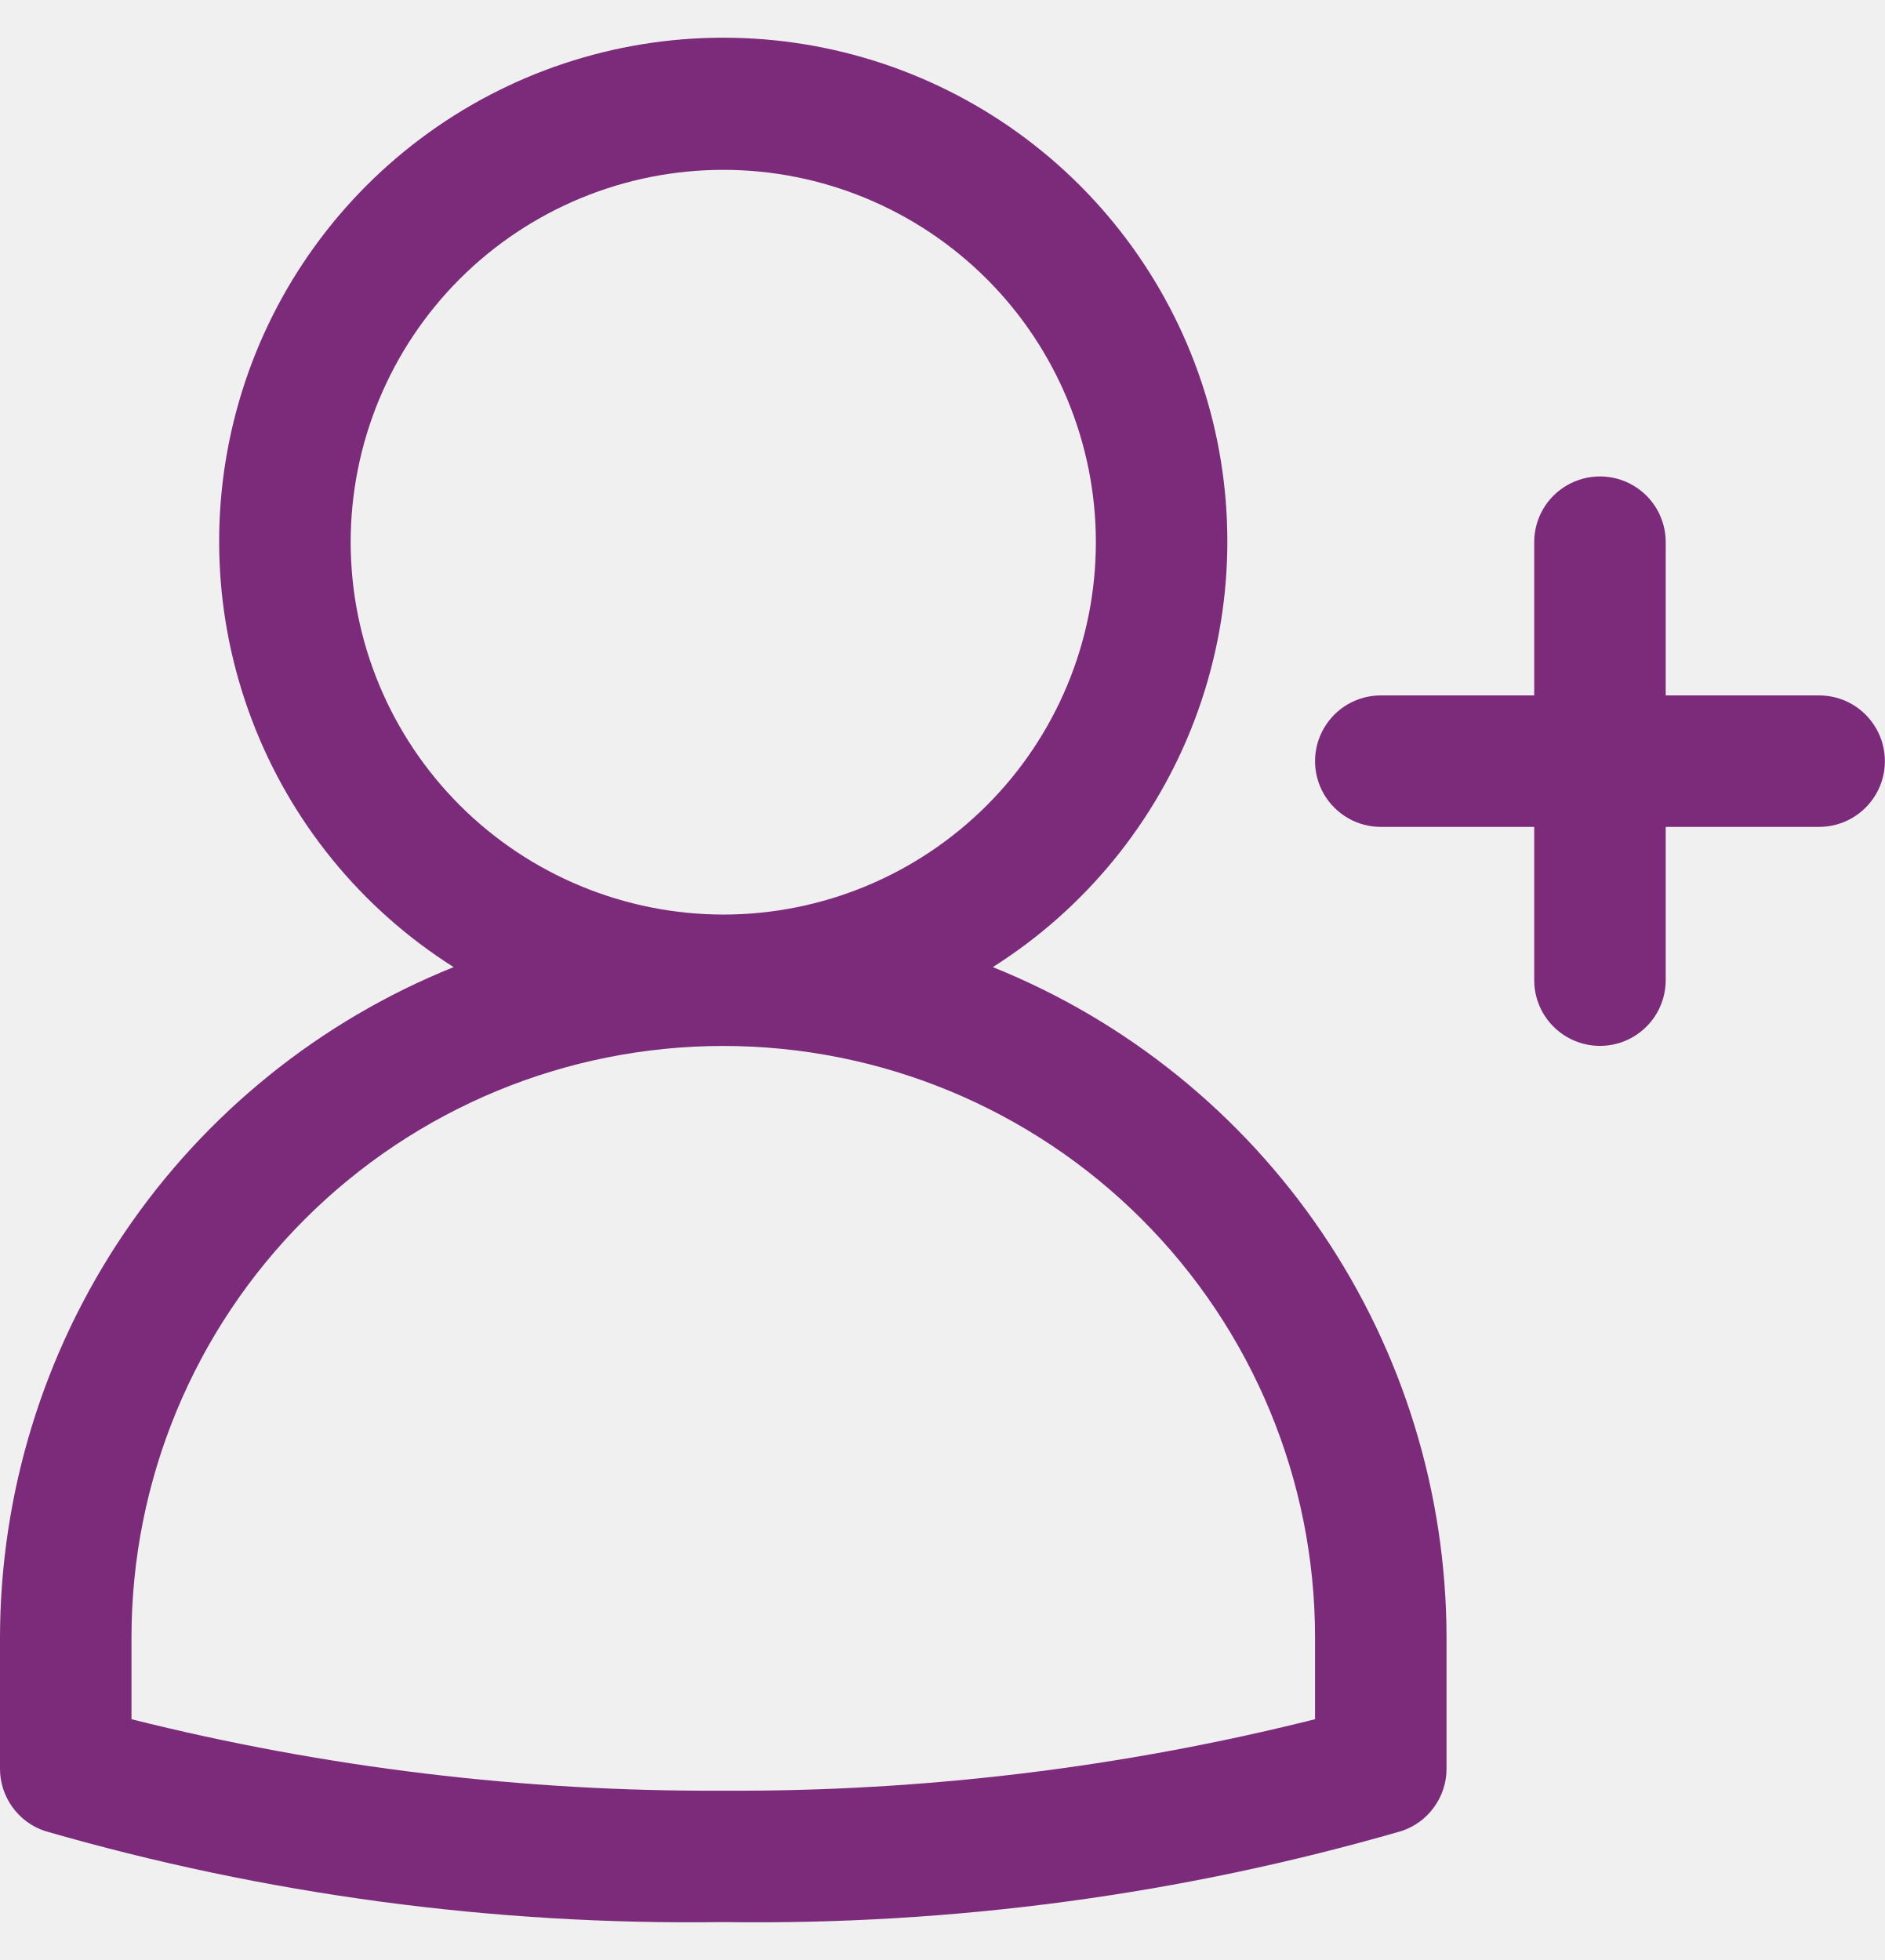
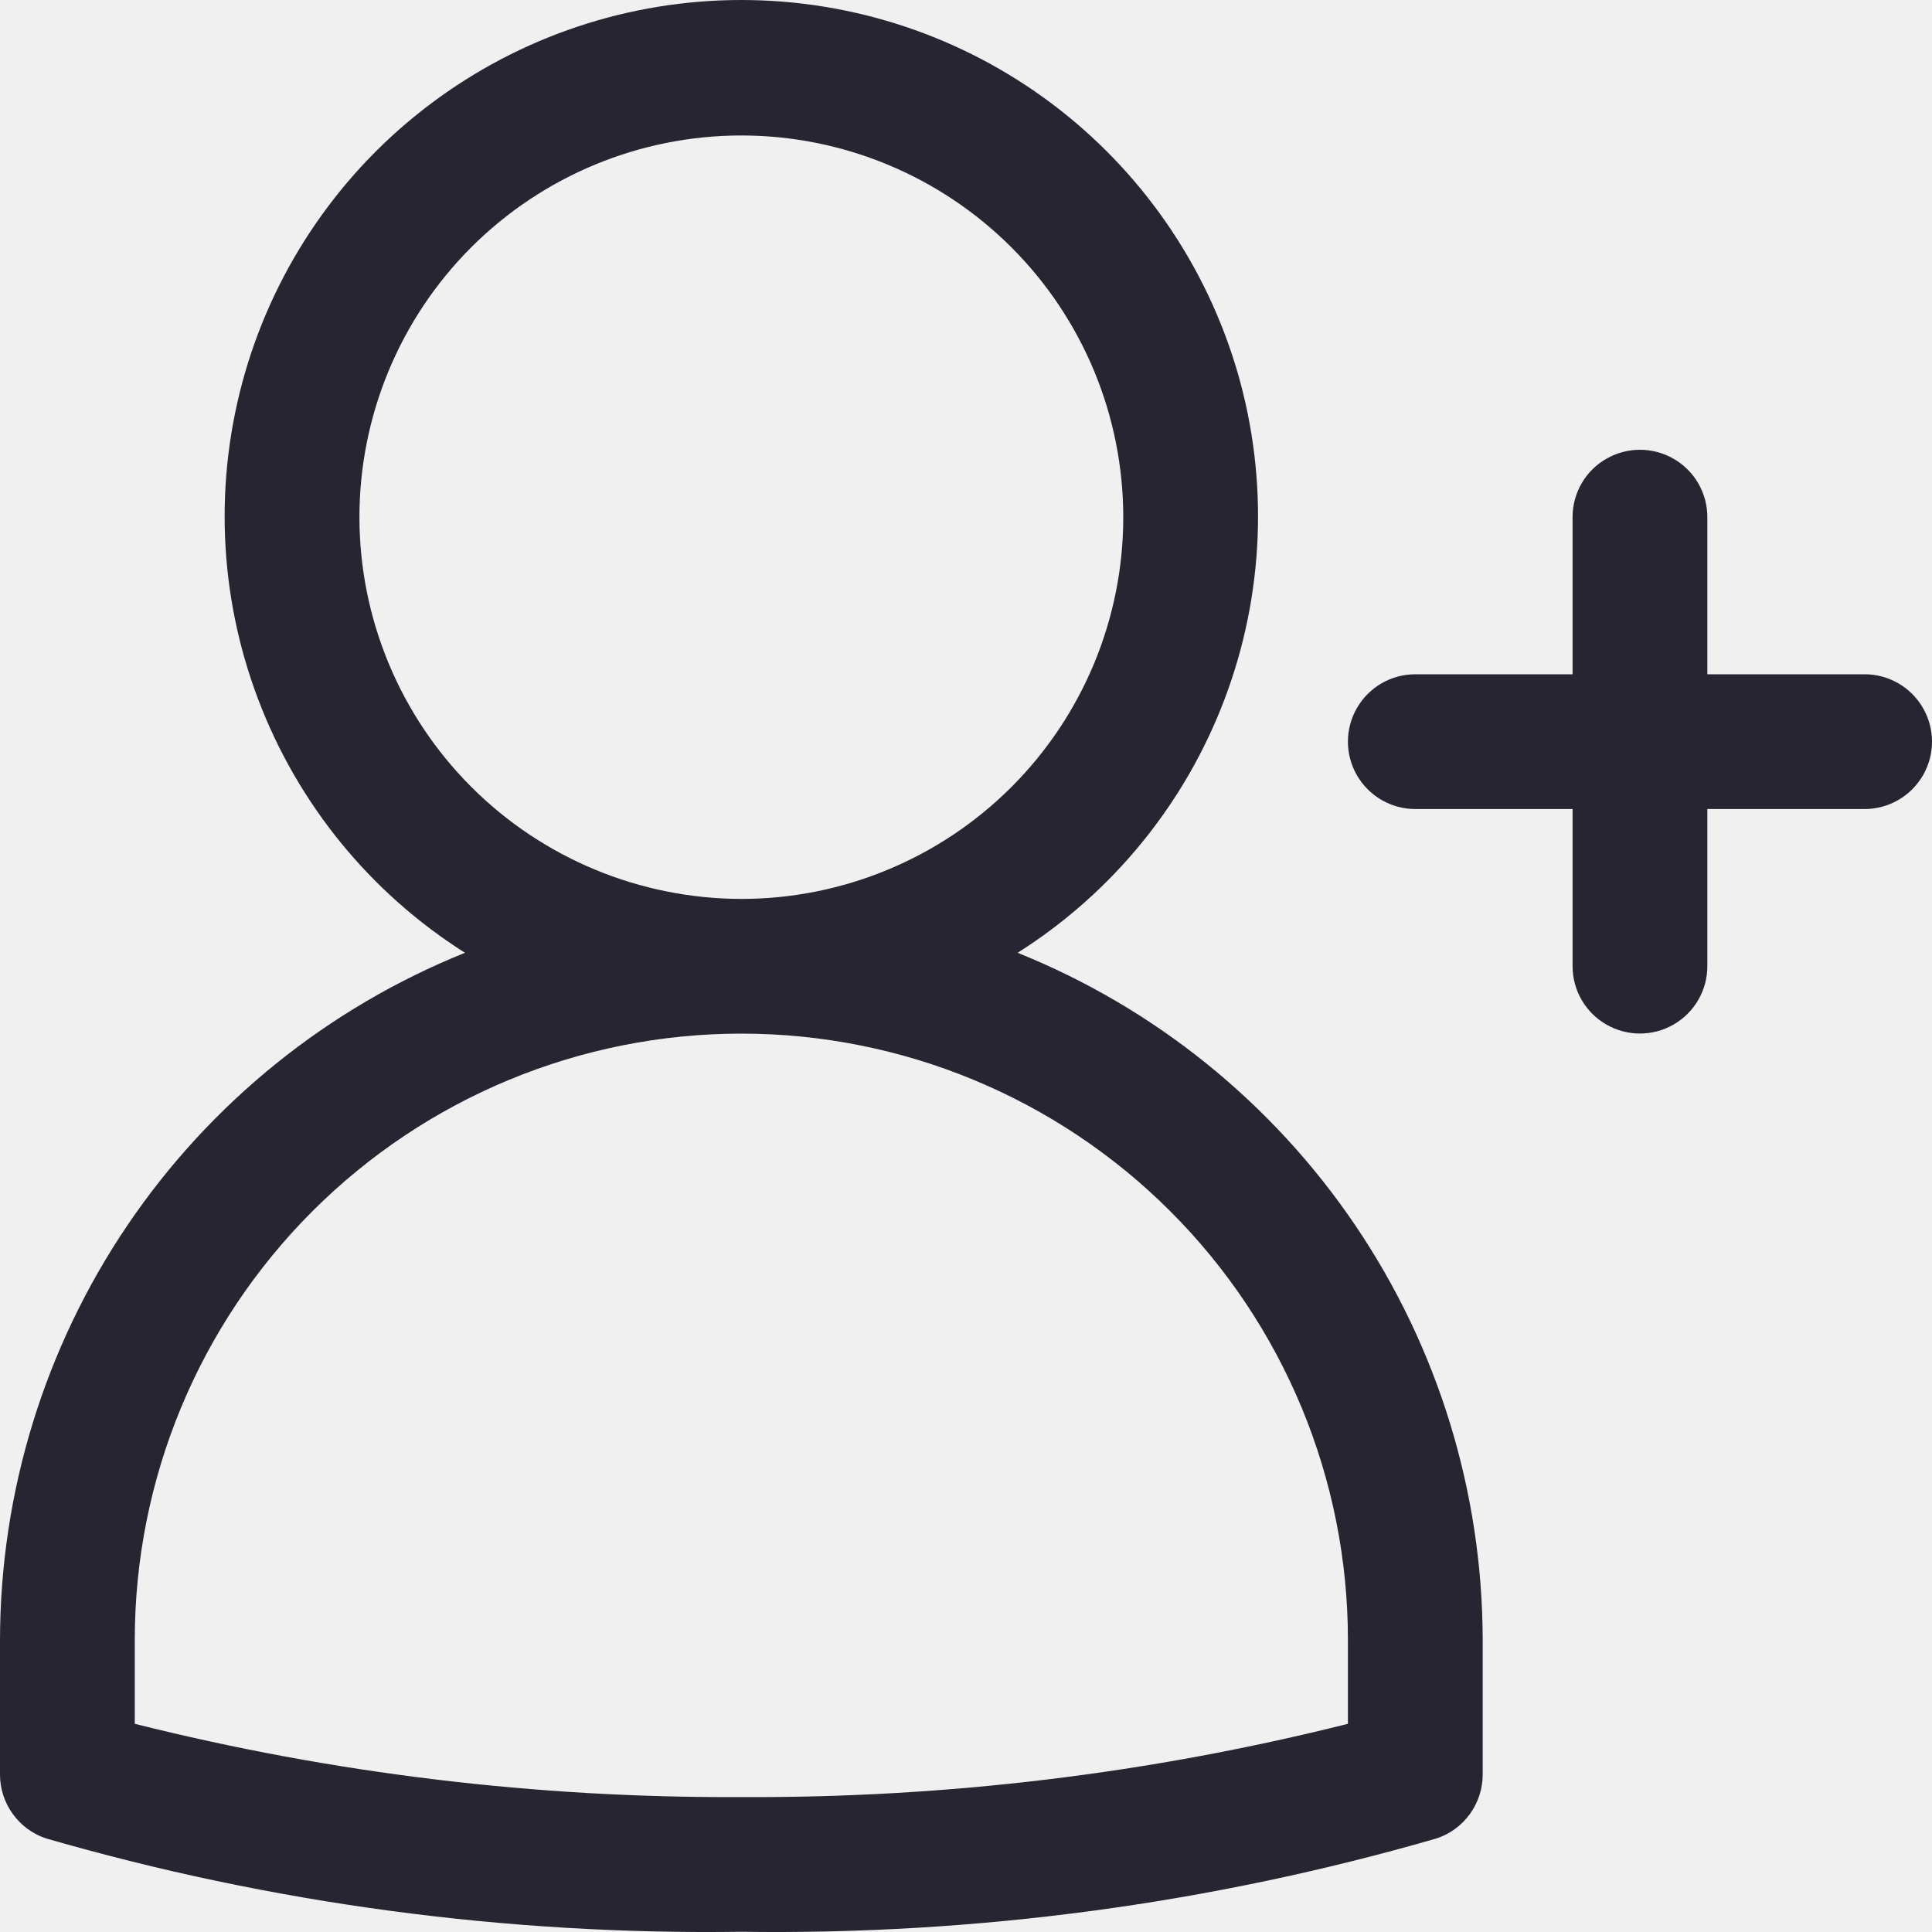
- <svg xmlns="http://www.w3.org/2000/svg" width="25" height="26" viewBox="0 0 25 26" fill="none">
-   <g clip-path="url(#clip0_33_31)">
-     <path d="M0.596 24.289C3.519 25.134 6.551 25.54 9.593 25.497C12.635 25.54 15.667 25.134 18.589 24.289C18.763 24.232 18.914 24.121 19.021 23.972C19.128 23.824 19.186 23.646 19.186 23.463V21.72C19.183 19.807 18.609 17.939 17.537 16.355C16.464 14.771 14.943 13.543 13.168 12.829C14.392 12.055 15.332 10.904 15.845 9.55C16.358 8.197 16.418 6.713 16.015 5.322C15.611 3.932 14.767 2.71 13.609 1.84C12.451 0.97 11.041 0.5 9.593 0.5C8.144 0.5 6.735 0.97 5.577 1.84C4.419 2.709 3.574 3.932 3.171 5.322C2.768 6.713 2.827 8.196 3.341 9.55C3.854 10.904 4.793 12.055 6.017 12.829C4.242 13.543 2.721 14.771 1.649 16.355C0.577 17.939 0.003 19.808 0 21.72V23.463C0 23.646 0.058 23.824 0.165 23.972C0.272 24.121 0.423 24.232 0.596 24.289ZM4.651 7.193C4.651 5.883 5.172 4.626 6.098 3.7C7.025 2.774 8.282 2.253 9.593 2.253C10.903 2.253 12.16 2.774 13.087 3.7C14.014 4.626 14.535 5.883 14.535 7.193C14.535 8.503 14.014 9.759 13.087 10.685C12.16 11.611 10.903 12.132 9.593 12.132C8.283 12.13 7.026 11.609 6.1 10.684C5.173 9.758 4.652 8.502 4.651 7.193ZM1.744 21.72C1.744 19.639 2.571 17.644 4.043 16.173C5.515 14.702 7.511 13.875 9.593 13.875C11.675 13.875 13.671 14.702 15.143 16.173C16.615 17.644 17.442 19.639 17.442 21.72V22.806C14.876 23.45 12.239 23.768 9.593 23.754C6.947 23.768 4.31 23.45 1.744 22.806L1.744 21.72Z" fill="#7C2A7A" />
-     <path d="M18.314 10.969H20.349V13.002C20.349 13.314 20.515 13.601 20.785 13.757C21.055 13.913 21.387 13.913 21.657 13.757C21.927 13.601 22.093 13.314 22.093 13.002V10.969H24.128C24.44 10.969 24.727 10.802 24.883 10.533C25.039 10.263 25.039 9.931 24.883 9.661C24.727 9.391 24.44 9.225 24.128 9.225H22.093V7.191C22.093 6.88 21.927 6.592 21.657 6.437C21.387 6.281 21.055 6.281 20.785 6.437C20.515 6.592 20.349 6.88 20.349 7.191V9.225H18.314C18.002 9.225 17.715 9.391 17.559 9.661C17.403 9.931 17.403 10.263 17.559 10.533C17.715 10.802 18.002 10.969 18.314 10.969Z" fill="#7C2A7A" />
+ <svg xmlns="http://www.w3.org/2000/svg" width="25" height="25" viewBox="0 0 25 25" fill="none">
+   <g clip-path="url(#clip0_39_26)">
+     <path d="M0.596 23.789C3.519 24.634 6.551 25.04 9.593 24.997C12.635 25.04 15.667 24.634 18.589 23.789C18.763 23.732 18.914 23.621 19.021 23.472C19.128 23.324 19.186 23.146 19.186 22.963V21.22C19.183 19.307 18.609 17.439 17.537 15.855C16.464 14.271 14.943 13.043 13.168 12.329C14.392 11.555 15.332 10.404 15.845 9.05C16.358 7.697 16.418 6.213 16.015 4.822C15.611 3.432 14.767 2.21 13.609 1.34C12.451 0.47 11.041 0 9.593 0C8.144 0 6.735 0.47 5.577 1.34C4.419 2.209 3.574 3.432 3.171 4.822C2.768 6.213 2.827 7.696 3.341 9.05C3.854 10.404 4.793 11.555 6.017 12.329C4.242 13.043 2.721 14.271 1.649 15.855C0.577 17.439 0.003 19.308 0 21.22V22.963C0 23.146 0.058 23.324 0.165 23.472C0.272 23.621 0.423 23.732 0.596 23.789ZM4.651 6.693C4.651 5.383 5.172 4.126 6.098 3.2C7.025 2.274 8.282 1.753 9.593 1.753C10.903 1.753 12.16 2.274 13.087 3.2C14.014 4.126 14.535 5.383 14.535 6.693C14.535 8.003 14.014 9.259 13.087 10.185C12.16 11.111 10.903 11.632 9.593 11.632C8.283 11.63 7.026 11.109 6.1 10.184C5.173 9.258 4.652 8.002 4.651 6.693ZM1.744 21.22C1.744 19.139 2.571 17.144 4.043 15.673C5.515 14.202 7.511 13.375 9.593 13.375C11.675 13.375 13.671 14.202 15.143 15.673C16.615 17.144 17.442 19.139 17.442 21.22V22.306C14.876 22.95 12.239 23.268 9.593 23.254C6.947 23.268 4.31 22.95 1.744 22.306L1.744 21.22Z" fill="#272531" />
+     <path d="M18.314 10.469H20.349V12.502C20.349 12.814 20.515 13.101 20.785 13.257C21.055 13.413 21.387 13.413 21.657 13.257C21.927 13.101 22.093 12.814 22.093 12.502V10.469H24.128C24.44 10.469 24.727 10.302 24.883 10.033C25.039 9.763 25.039 9.431 24.883 9.161C24.727 8.891 24.44 8.725 24.128 8.725H22.093V6.691C22.093 6.38 21.927 6.092 21.657 5.937C21.387 5.781 21.055 5.781 20.785 5.937C20.515 6.092 20.349 6.38 20.349 6.691V8.725H18.314C18.002 8.725 17.715 8.891 17.559 9.161C17.403 9.431 17.403 9.763 17.559 10.033C17.715 10.302 18.002 10.469 18.314 10.469Z" fill="#272531" />
  </g>
  <defs>
-     <clipPath id="clip0_33_31">
-       <rect width="25" height="25" fill="white" transform="translate(0 0.5)" />
+     <clipPath id="clip0_39_26">
+       <rect width="25" height="25" fill="white" />
    </clipPath>
  </defs>
</svg>
